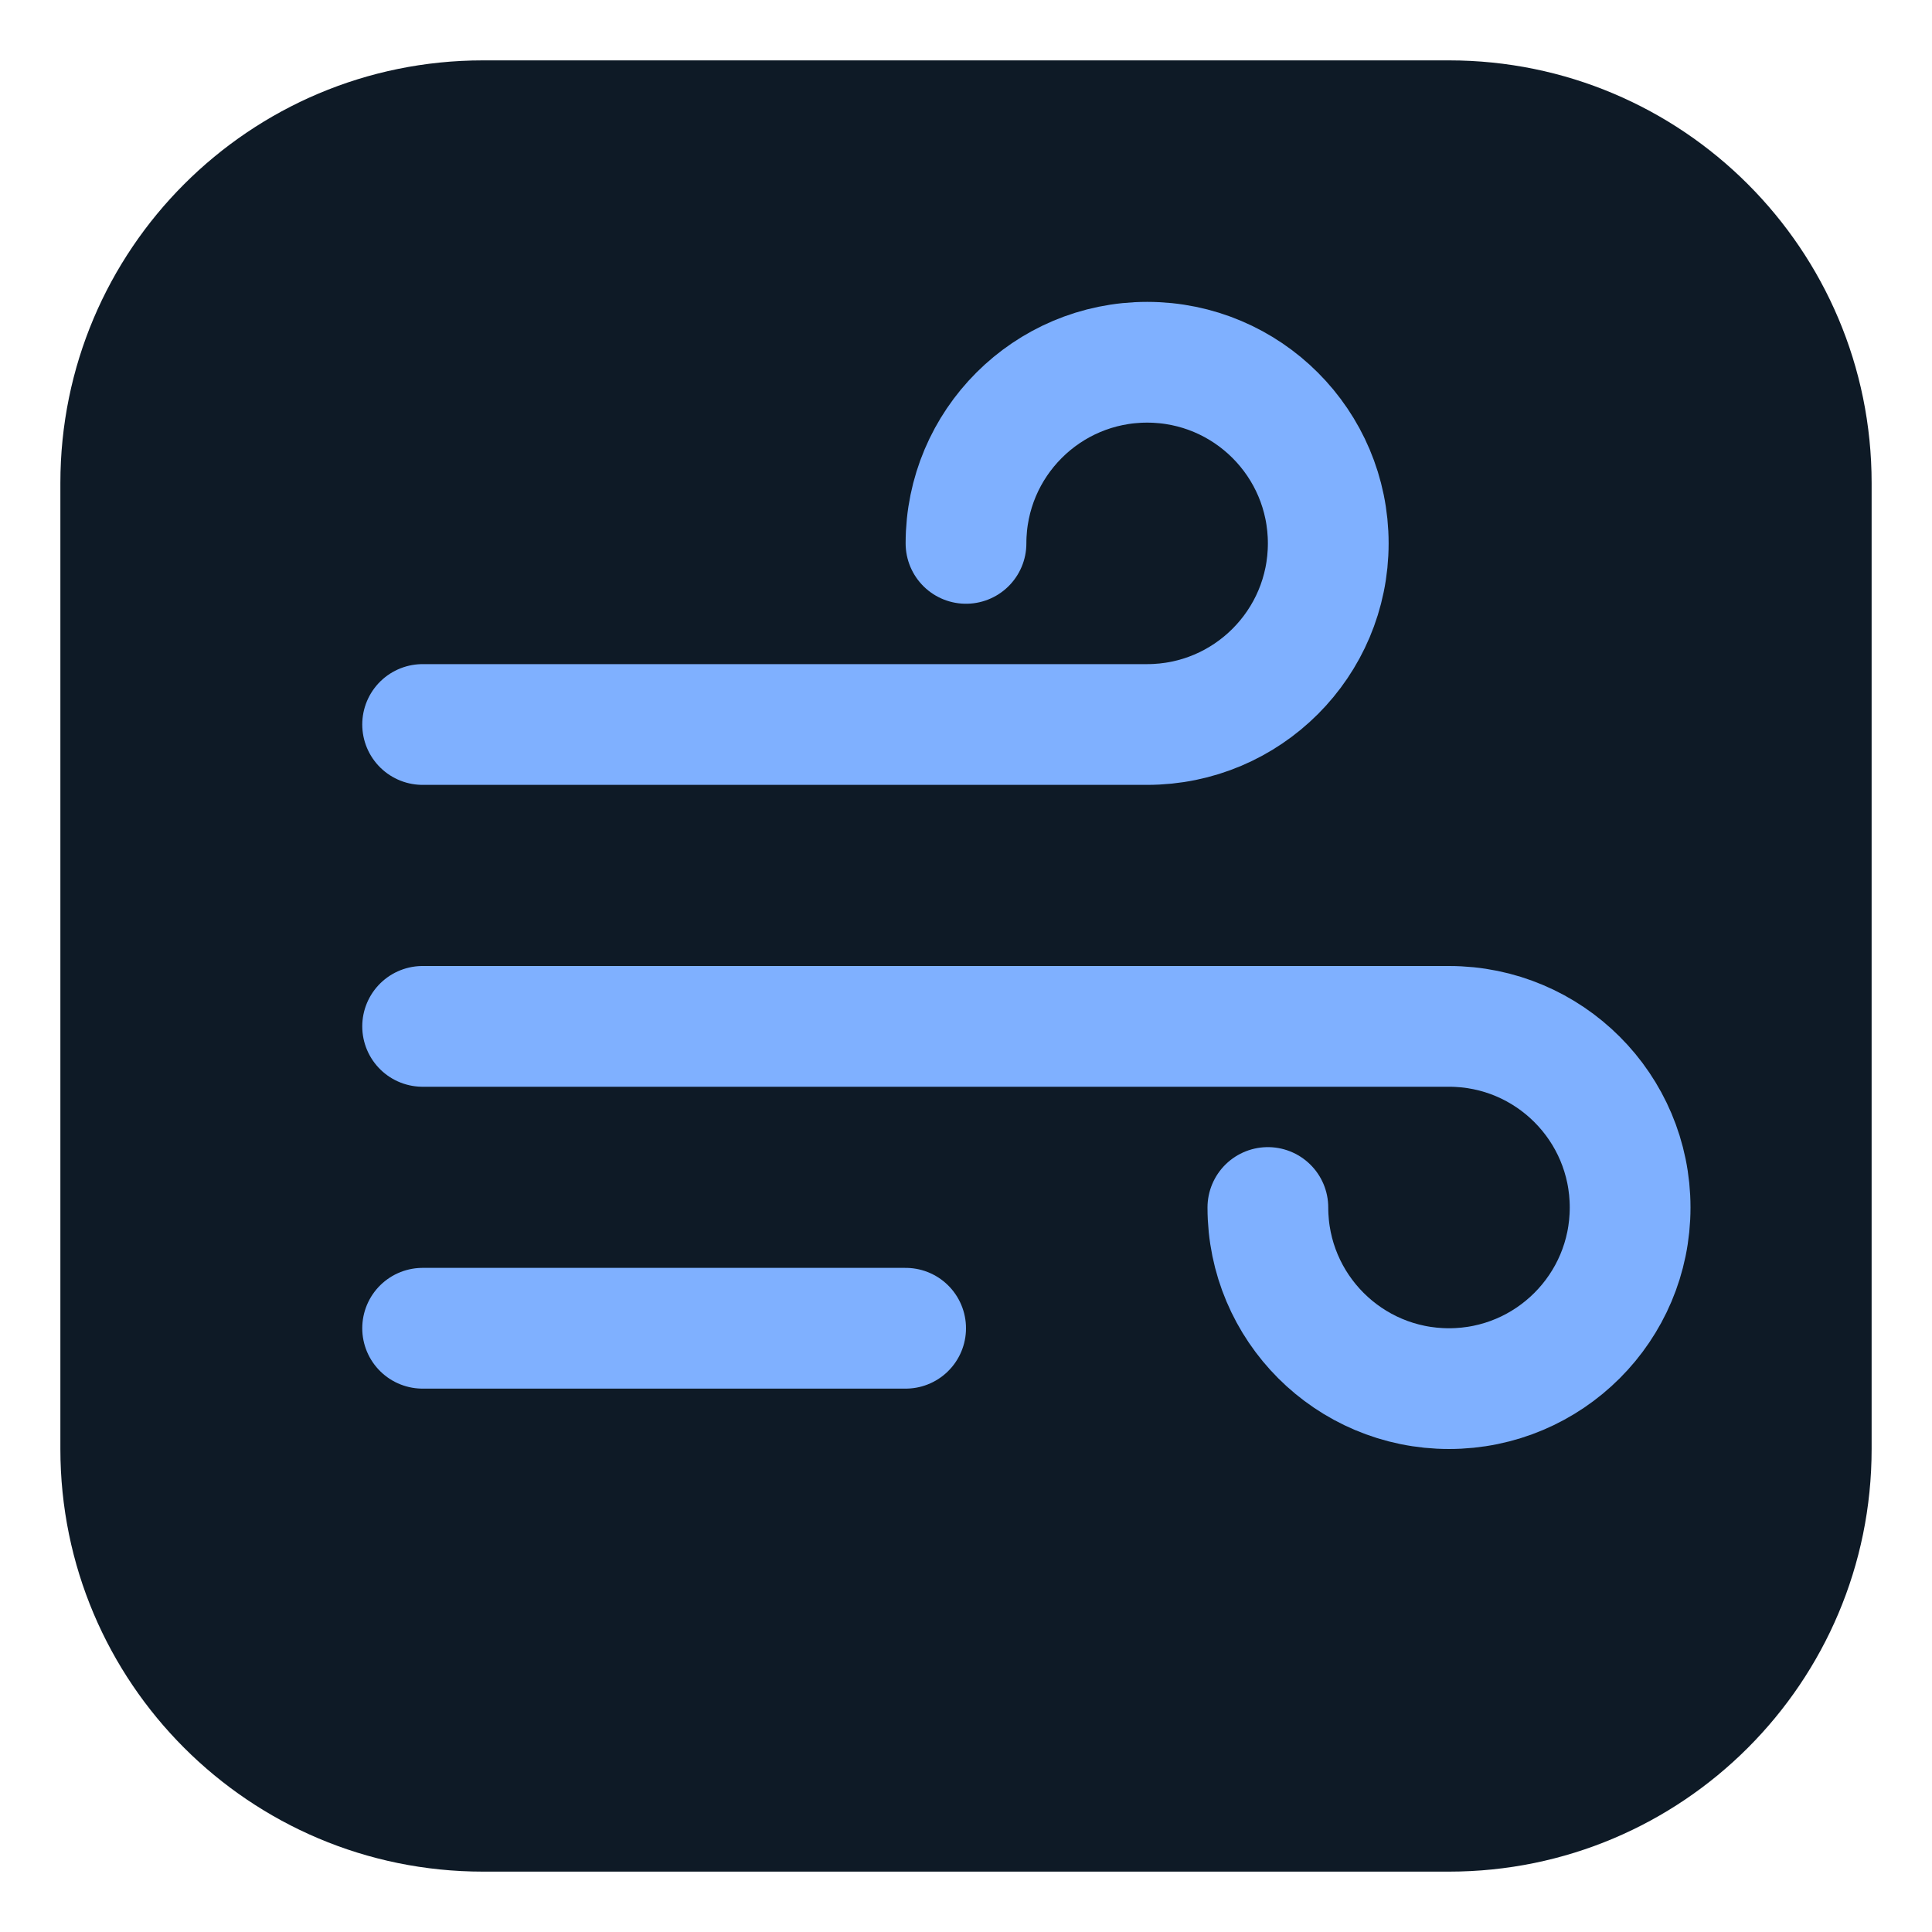
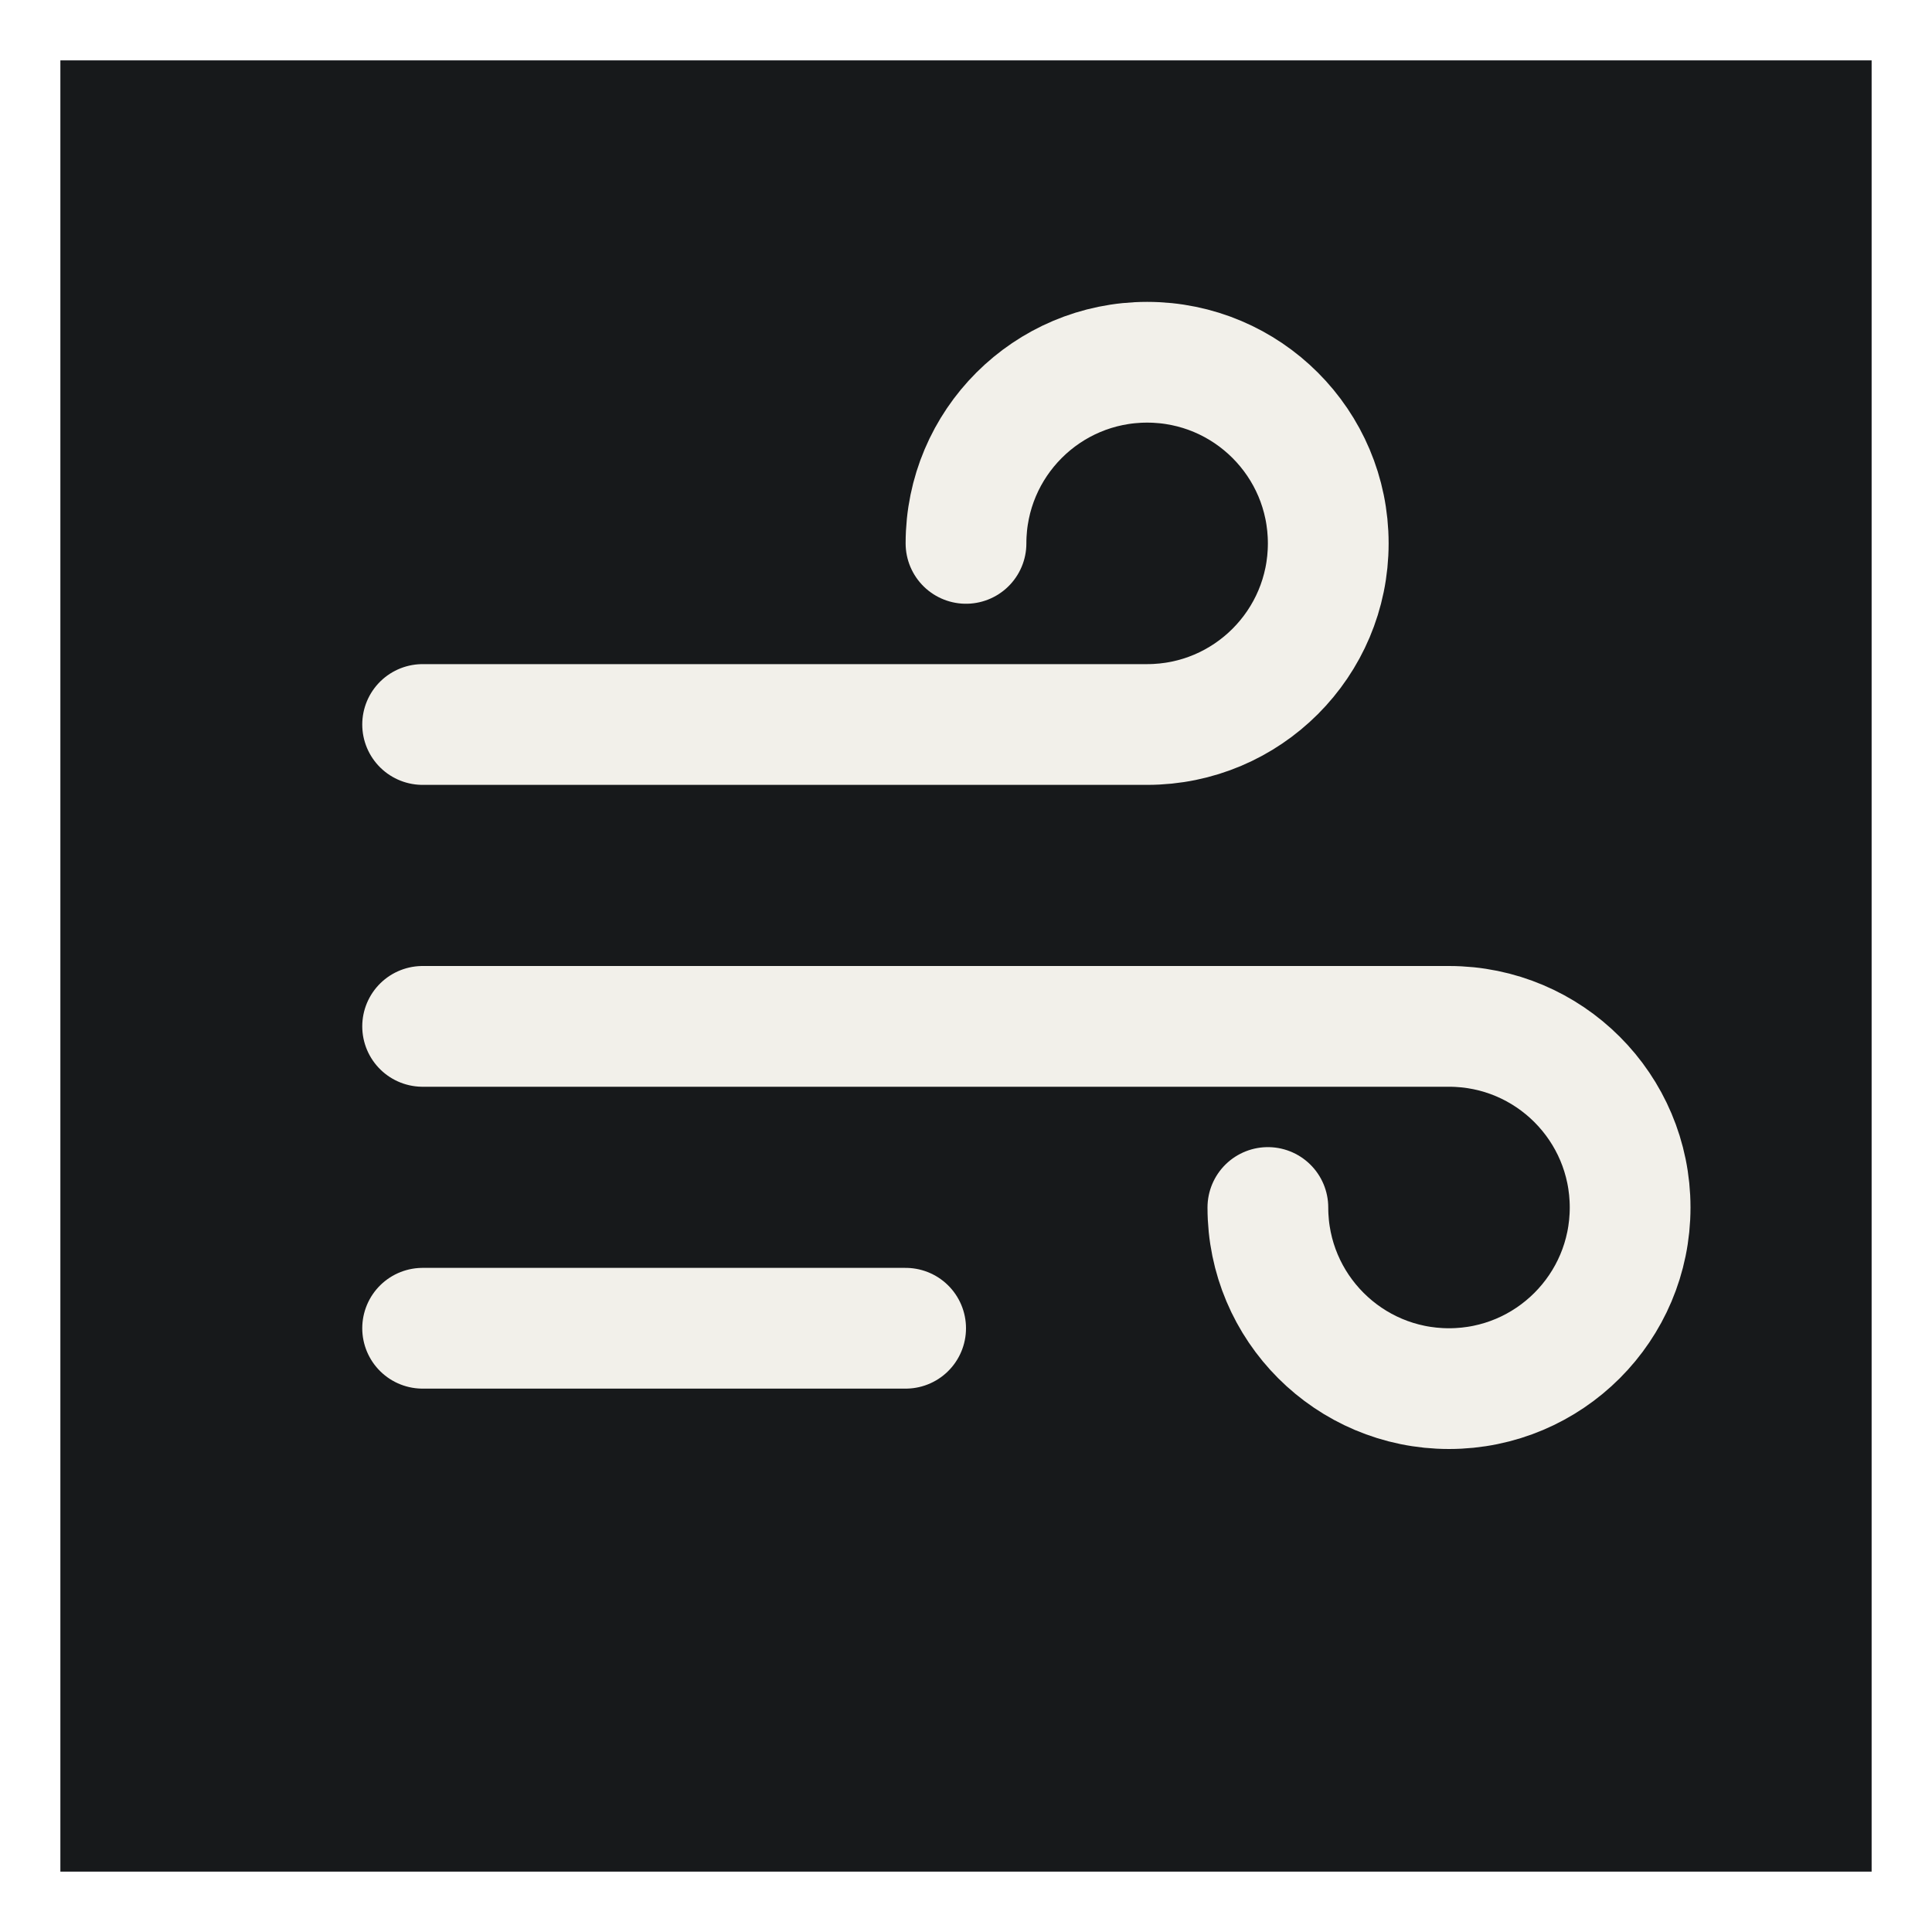
<svg xmlns="http://www.w3.org/2000/svg" viewBox="0 0 32 32">
-   <rect x="1" y="1" width="30" height="30" rx="7" fill="#0e1a26" />
-   <path d="M7 12h12a3 3 0 1 0-3-3M7 17h17a3 3 0 1 1-3 3M7 22h8" fill="none" stroke="#7fb0ff" stroke-width="2" stroke-linecap="round" />
+   <rect x="1" y="1" width="30" height="30" fill="#17191b" />
+   <path d="M7 12h12a3 3 0 1 0-3-3M7 17h17a3 3 0 1 1-3 3M7 22h8" fill="none" stroke="#f2f0ea" stroke-width="2" stroke-linecap="round" />
</svg>
